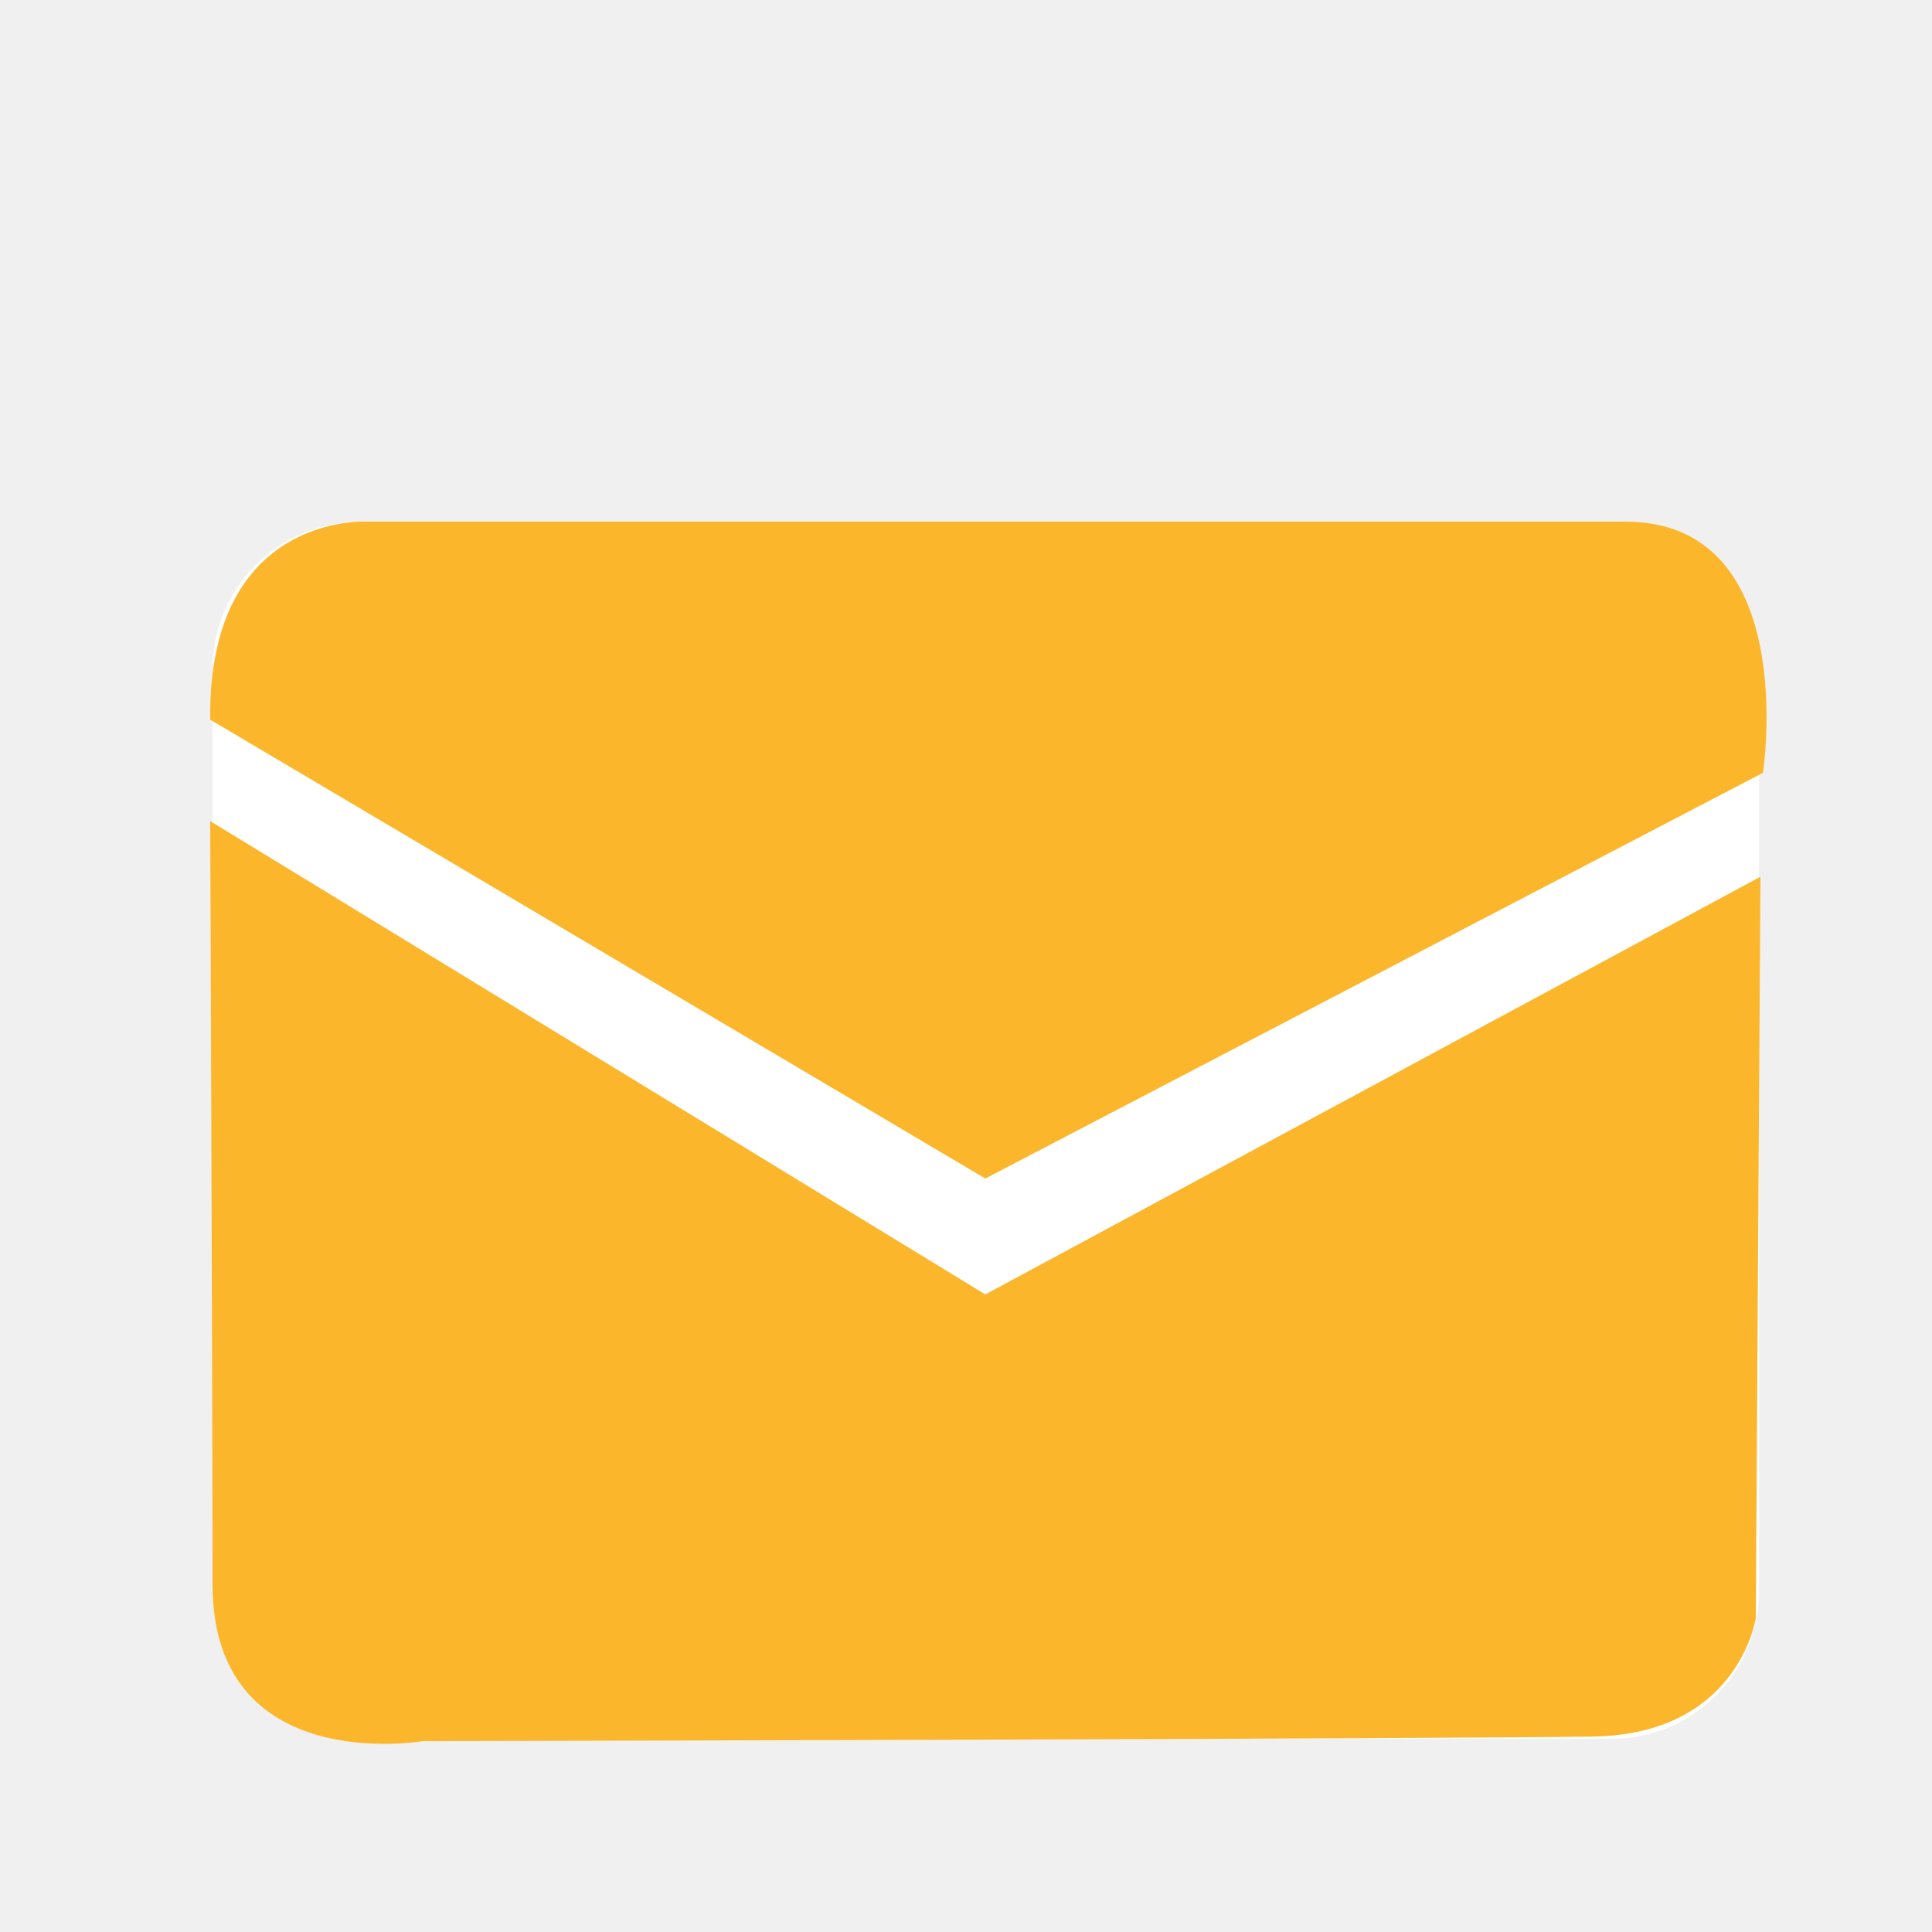
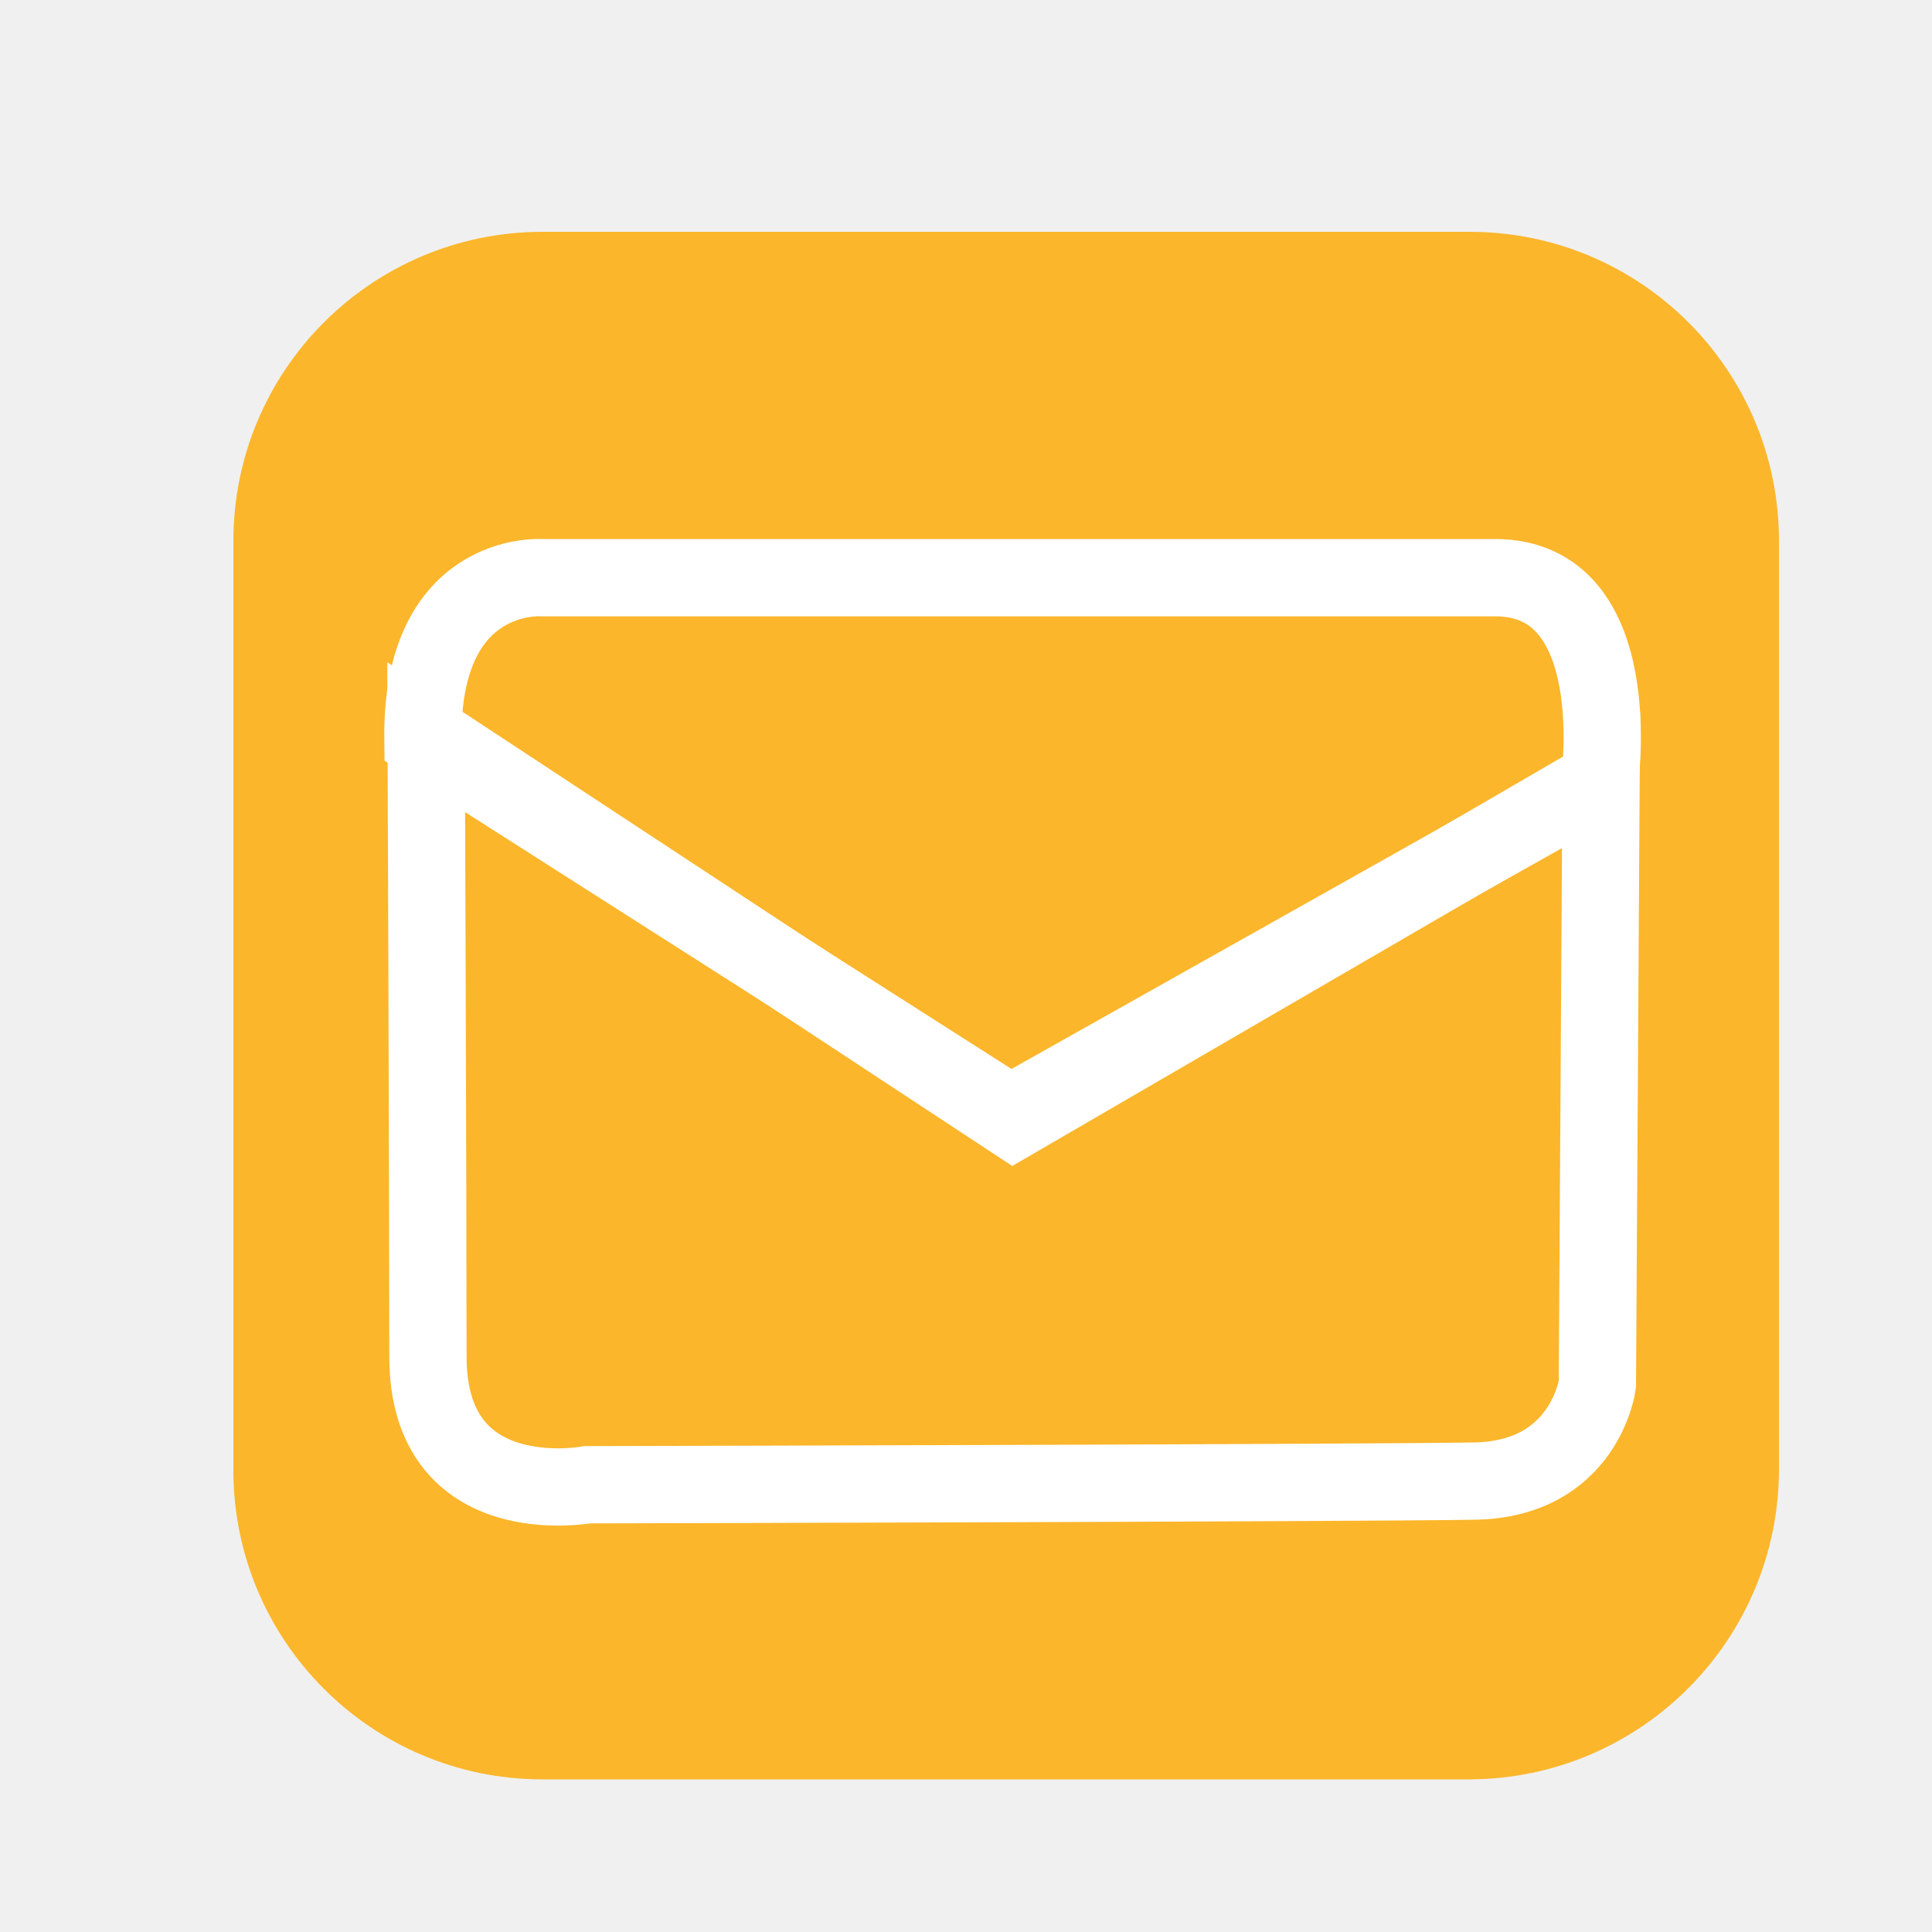
<svg xmlns="http://www.w3.org/2000/svg" id="Layer_1" data-name="Layer 1" viewBox="0 0 100 100">
  <defs>
-     <style>.cls-1{fill:#fff;}.cls-2{fill:#fbb62b;}</style>
+     <style>.cls-1{fill:#fbb62b;}.cls-2{fill:none;stroke:#fff;stroke-miterlimit:10;stroke-width:4px;}</style>
  </defs>
-   <rect class="cls-1" x="11" y="27" width="80.05" height="63" rx="7.64" ry="7.64" />
-   <path class="cls-2" d="M10.88,37.25,51,61,91.25,40s2-13-7.13-13H19S10.75,26.5,10.88,37.25Z" />
-   <path class="cls-2" d="M10.88,42.5,51,67,91.12,45.38l-.24,38.37s-.88,6-8.38,6.13-60.62.24-60.62.24S11,92,11,82,10.88,42.5,10.88,42.5Z" />
+   <path class="cls-1" d="M76.08,92.1h-48a16,16,0,0,1-16-16V28a16,16,0,0,1,16-16h48a16,16,0,0,1,16,16V76A16.07,16.07,0,0,1,76.08,92.1Z" />
+   <path class="cls-2" d="M21.89,38.27l30.4,19.39,30.5-17.15s1.52-10.61-5.4-10.61H28S21.79,29.49,21.89,38.27Z" />
+   <path class="cls-2" d="M22.06,38l30.4,20L82.87,40.33l-.19,31.33s-.66,4.9-6.35,5-45.93.19-45.93.19-8.25,1.54-8.25-6.63S22.06,38,22.06,38Z" />
</svg>
